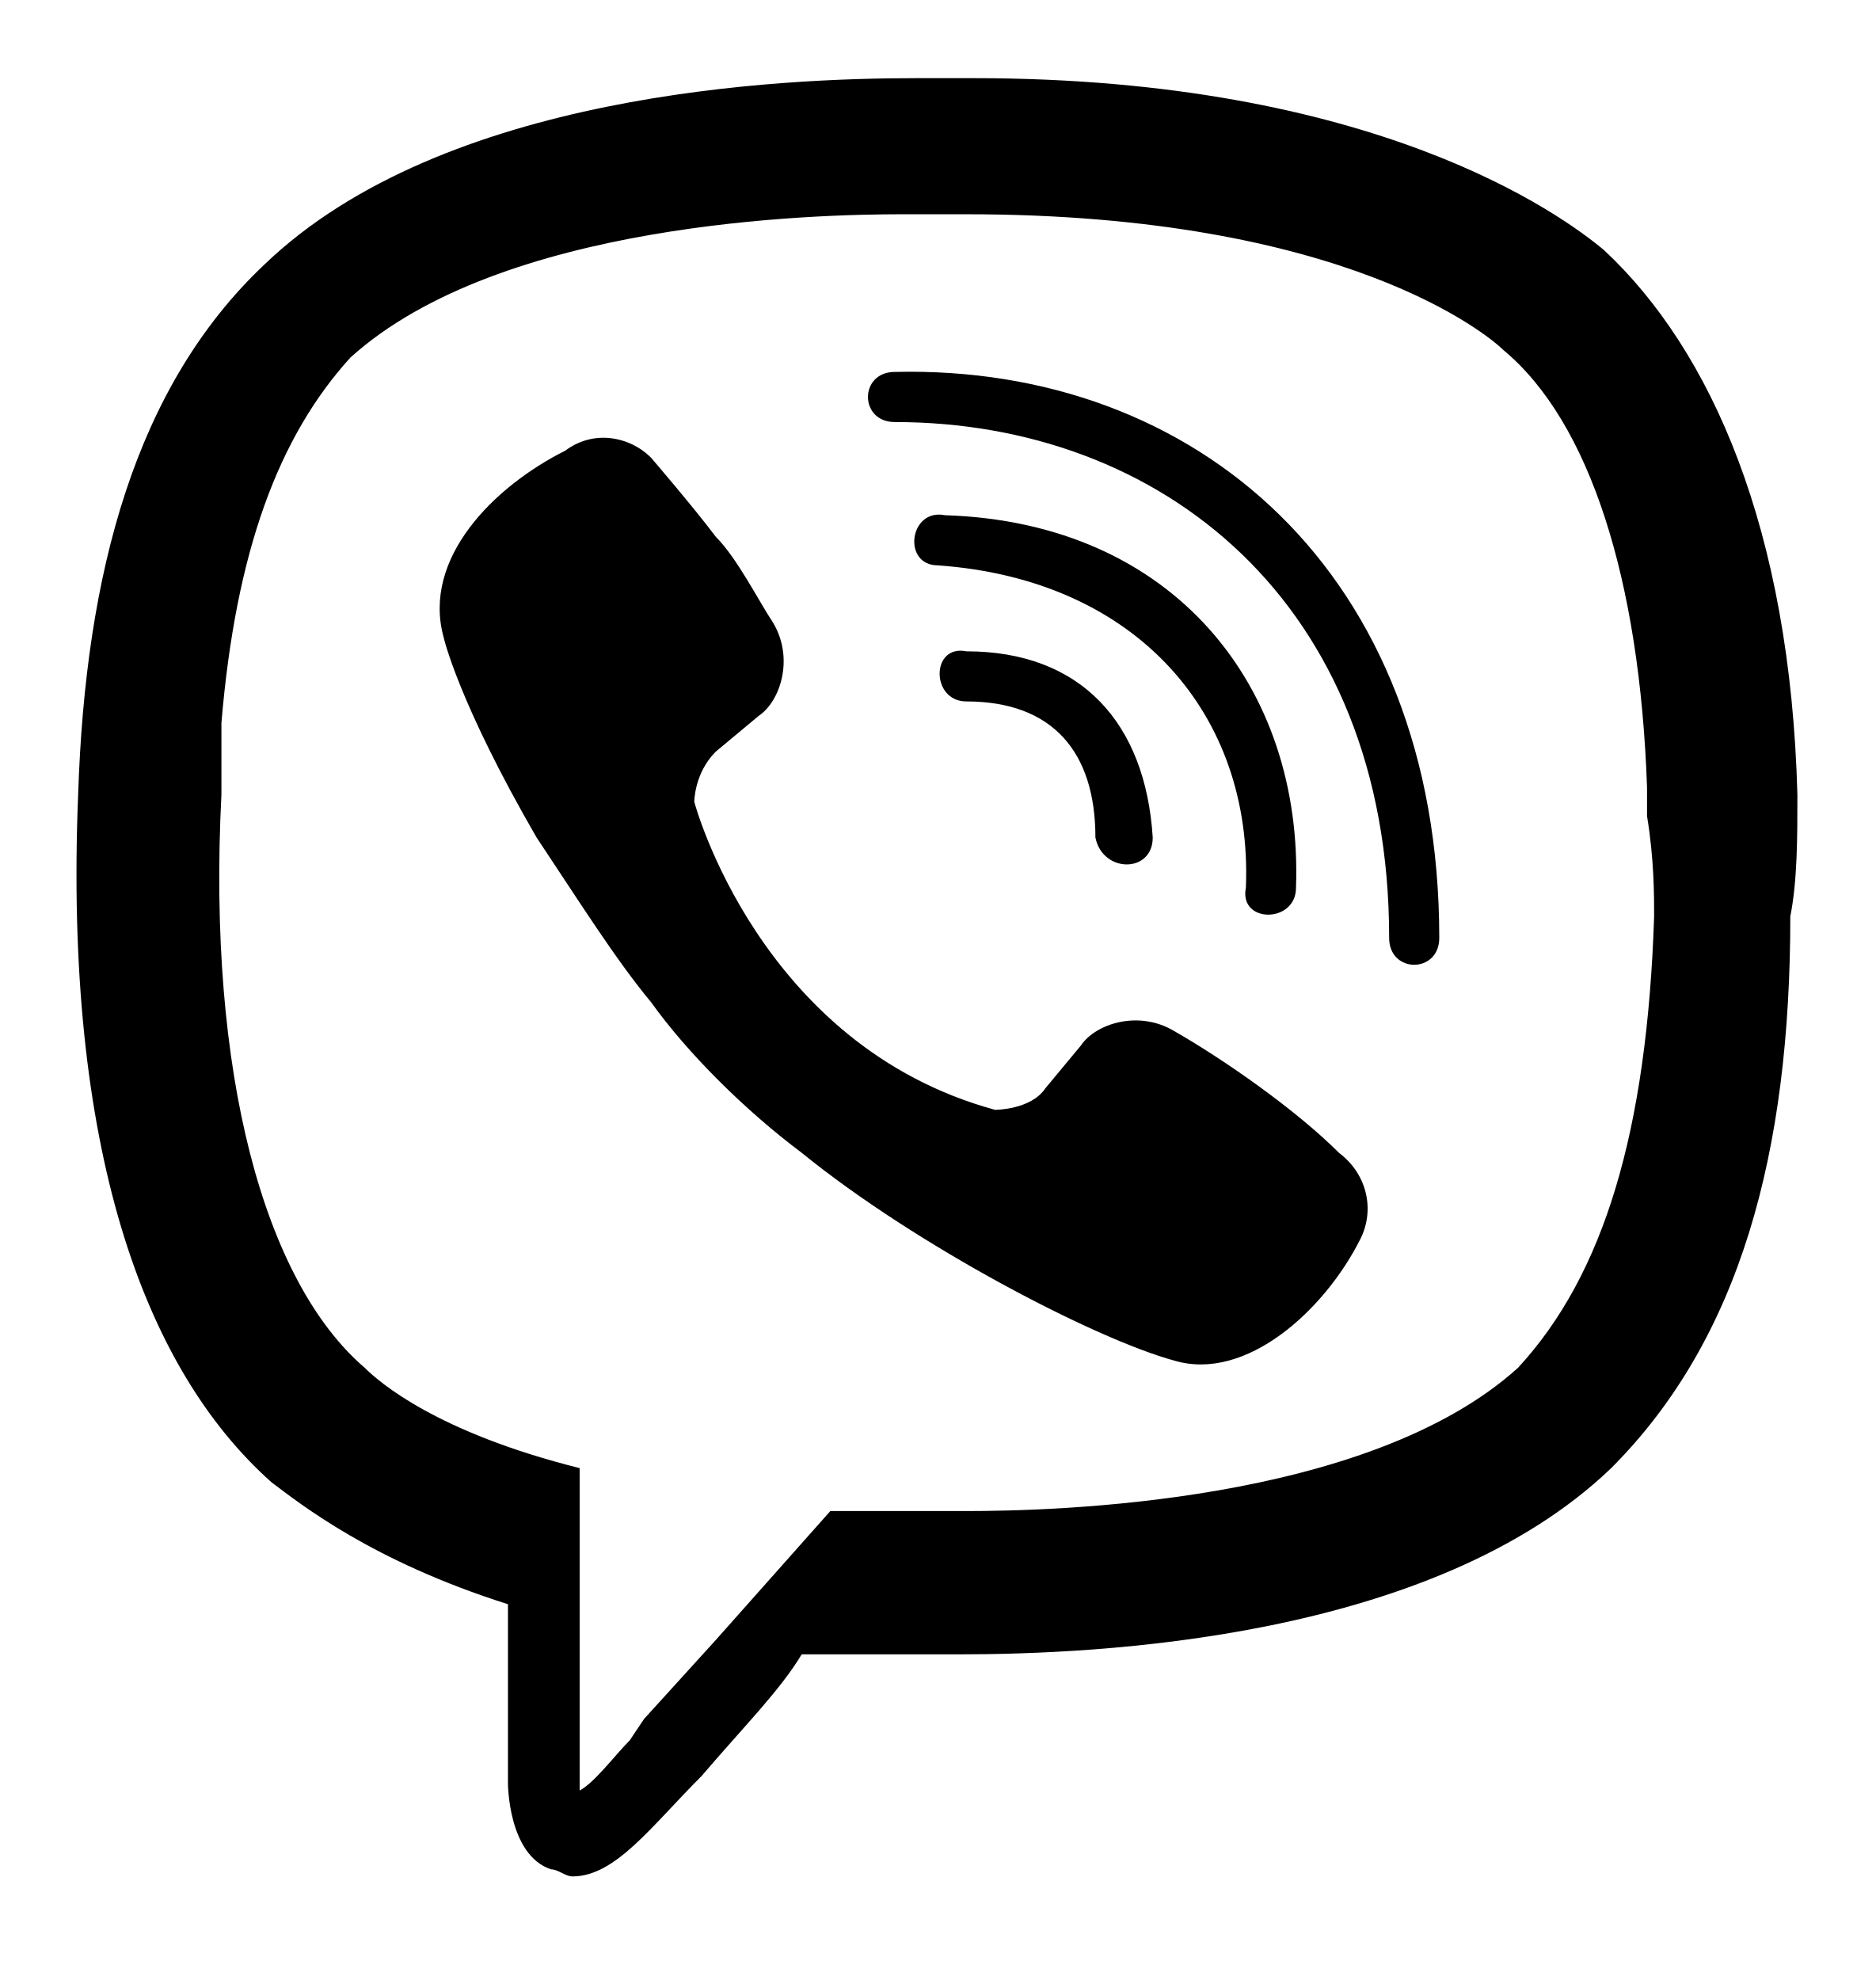
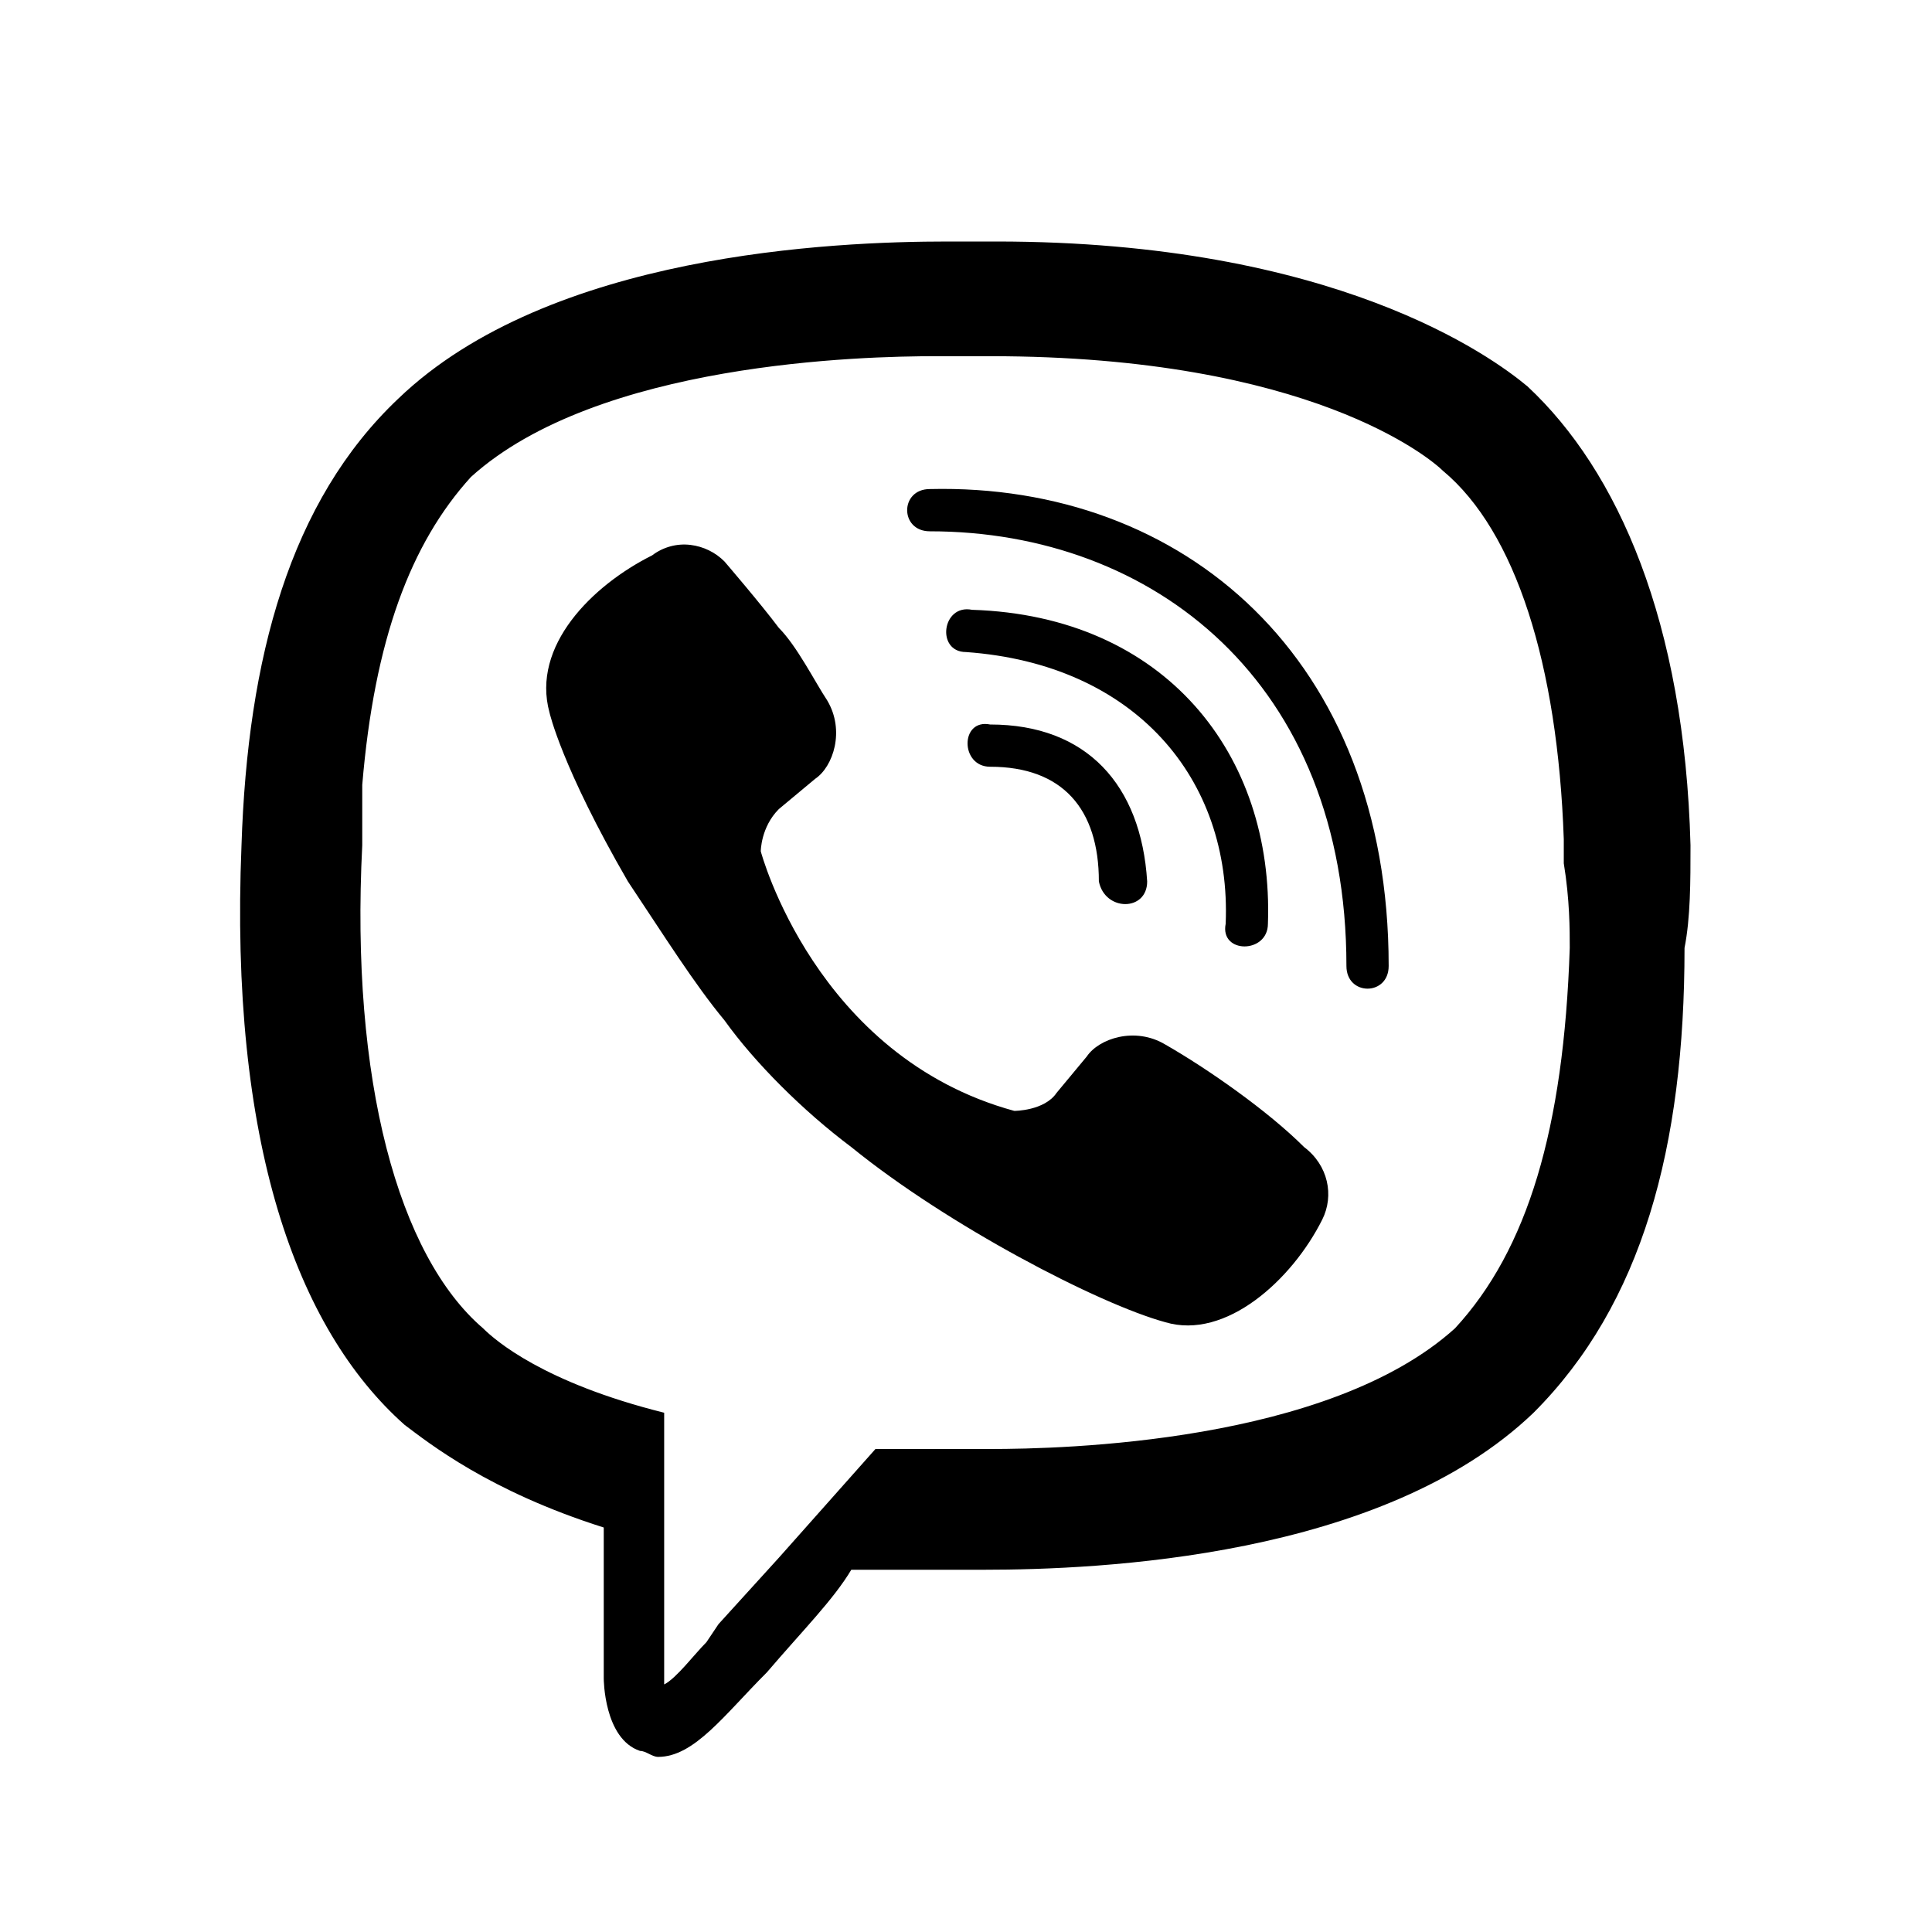
- <svg xmlns="http://www.w3.org/2000/svg" width="18" height="19" viewBox="0 0 18 19">
-   <path d="M8.794 0.75C7.488 0.75 4.257 0.887 2.538 2.538C1.3 3.706 0.819 5.494 0.75 7.625C0.613 10.994 1.369 13.125 2.607 14.225C2.882 14.431 3.569 14.981 4.875 15.394V17.113C4.875 17.113 4.875 17.8 5.288 17.938C5.357 17.938 5.425 18.006 5.494 18.006C5.907 18.006 6.25 17.525 6.732 17.044C7.144 16.562 7.488 16.219 7.694 15.875H9.207C10.513 15.875 13.744 15.738 15.463 14.088C16.7 12.85 17.182 11.062 17.182 8.794C17.25 8.45 17.25 8.037 17.25 7.625C17.182 5.081 16.425 3.362 15.394 2.4C14.982 2.056 13.194 0.75 9.344 0.75H8.794ZM8.657 2.056H9.275C12.919 2.056 14.294 3.225 14.432 3.362C15.257 4.05 15.738 5.562 15.807 7.556V7.831C15.875 8.244 15.875 8.588 15.875 8.794C15.807 10.856 15.394 12.231 14.569 13.125C13.125 14.431 10.1 14.5 9.275 14.5H7.969L6.869 15.738L6.182 16.494L6.044 16.7C5.907 16.837 5.7 17.113 5.563 17.181V14.088C4.188 13.744 3.638 13.262 3.5 13.125C2.538 12.3 1.988 10.306 2.125 7.625V6.938C2.263 5.287 2.675 4.188 3.363 3.431C4.807 2.125 7.832 2.056 8.657 2.056ZM8.588 3.569C8.244 3.569 8.244 4.05 8.588 4.05C11.132 4.05 13.332 5.769 13.332 9C13.332 9.344 13.813 9.344 13.813 9C13.813 5.494 11.475 3.5 8.588 3.569ZM5.863 4.205C5.708 4.186 5.551 4.229 5.426 4.324C4.739 4.668 4.05 5.357 4.257 6.113C4.257 6.113 4.394 6.731 5.15 8.037C5.563 8.656 5.907 9.206 6.25 9.619C6.594 10.1 7.144 10.65 7.694 11.062C8.794 11.956 10.513 12.85 11.269 13.056C11.957 13.262 12.713 12.575 13.057 11.887C13.194 11.613 13.125 11.269 12.85 11.062C12.438 10.65 11.75 10.169 11.269 9.894C10.925 9.688 10.513 9.825 10.375 10.031L10.032 10.444C9.894 10.65 9.55 10.65 9.55 10.65C7.282 10.031 6.663 7.694 6.663 7.694C6.663 7.694 6.663 7.419 6.869 7.213L7.282 6.869C7.488 6.731 7.625 6.319 7.419 5.975C7.282 5.769 7.075 5.356 6.869 5.15C6.663 4.875 6.25 4.394 6.25 4.394C6.146 4.289 6.01 4.223 5.863 4.205ZM9.069 4.944C8.725 4.875 8.657 5.425 9 5.425C10.925 5.562 12.025 6.869 11.957 8.519C11.888 8.863 12.438 8.863 12.438 8.519C12.507 6.594 11.269 5.013 9.069 4.944ZM9.275 6.25C8.932 6.181 8.932 6.731 9.275 6.731C10.1 6.731 10.513 7.213 10.513 8.037C10.582 8.381 11.063 8.381 11.063 8.037C10.994 6.938 10.375 6.25 9.275 6.25Z" />
+ <svg xmlns="http://www.w3.org/2000/svg" width="22" height="22" viewBox="0 0 22 22">
+   <path d="M10.794 2.75C9.488 2.75 6.257 2.888 4.538 4.537C3.3 5.706 2.819 7.494 2.75 9.625C2.613 12.994 3.369 15.125 4.607 16.225C4.882 16.431 5.569 16.981 6.875 17.394V19.113C6.875 19.113 6.875 19.8 7.288 19.938C7.357 19.938 7.425 20.006 7.494 20.006C7.907 20.006 8.25 19.525 8.732 19.044C9.144 18.562 9.488 18.219 9.694 17.875H11.207C12.513 17.875 15.744 17.738 17.463 16.087C18.7 14.85 19.182 13.062 19.182 10.794C19.25 10.45 19.25 10.037 19.25 9.625C19.182 7.081 18.425 5.362 17.394 4.4C16.982 4.056 15.194 2.75 11.344 2.75H10.794ZM10.657 4.056H11.275C14.919 4.056 16.294 5.225 16.432 5.362C17.257 6.05 17.738 7.562 17.807 9.556V9.831C17.875 10.244 17.875 10.588 17.875 10.794C17.807 12.856 17.394 14.231 16.569 15.125C15.125 16.431 12.1 16.5 11.275 16.5H9.969L8.869 17.738L8.182 18.494L8.044 18.7C7.907 18.837 7.7 19.113 7.563 19.181V16.087C6.188 15.744 5.638 15.262 5.5 15.125C4.538 14.3 3.988 12.306 4.125 9.625V8.938C4.263 7.287 4.675 6.188 5.363 5.431C6.807 4.125 9.832 4.056 10.657 4.056ZM10.588 5.569C10.244 5.569 10.244 6.05 10.588 6.05C13.132 6.05 15.332 7.769 15.332 11C15.332 11.344 15.813 11.344 15.813 11C15.813 7.494 13.475 5.5 10.588 5.569ZM7.863 6.205C7.708 6.186 7.551 6.229 7.426 6.324C6.739 6.668 6.05 7.357 6.257 8.113C6.257 8.113 6.394 8.731 7.15 10.037C7.563 10.656 7.907 11.206 8.25 11.619C8.594 12.1 9.144 12.65 9.694 13.062C10.794 13.956 12.513 14.85 13.269 15.056C13.957 15.262 14.713 14.575 15.057 13.887C15.194 13.613 15.125 13.269 14.85 13.062C14.438 12.65 13.75 12.169 13.269 11.894C12.925 11.688 12.513 11.825 12.375 12.031L12.032 12.444C11.894 12.65 11.55 12.65 11.55 12.65C9.282 12.031 8.663 9.694 8.663 9.694C8.663 9.694 8.663 9.419 8.869 9.213L9.282 8.869C9.488 8.731 9.625 8.319 9.419 7.975C9.282 7.769 9.075 7.356 8.869 7.15C8.663 6.875 8.25 6.394 8.25 6.394C8.146 6.289 8.01 6.223 7.863 6.205ZM11.069 6.944C10.725 6.875 10.657 7.425 11 7.425C12.925 7.562 14.025 8.869 13.957 10.519C13.888 10.863 14.438 10.863 14.438 10.519C14.507 8.594 13.269 7.013 11.069 6.944ZM11.275 8.25C10.932 8.181 10.932 8.731 11.275 8.731C12.1 8.731 12.513 9.213 12.513 10.037C12.582 10.381 13.063 10.381 13.063 10.037C12.994 8.938 12.375 8.25 11.275 8.25Z" />
</svg>
